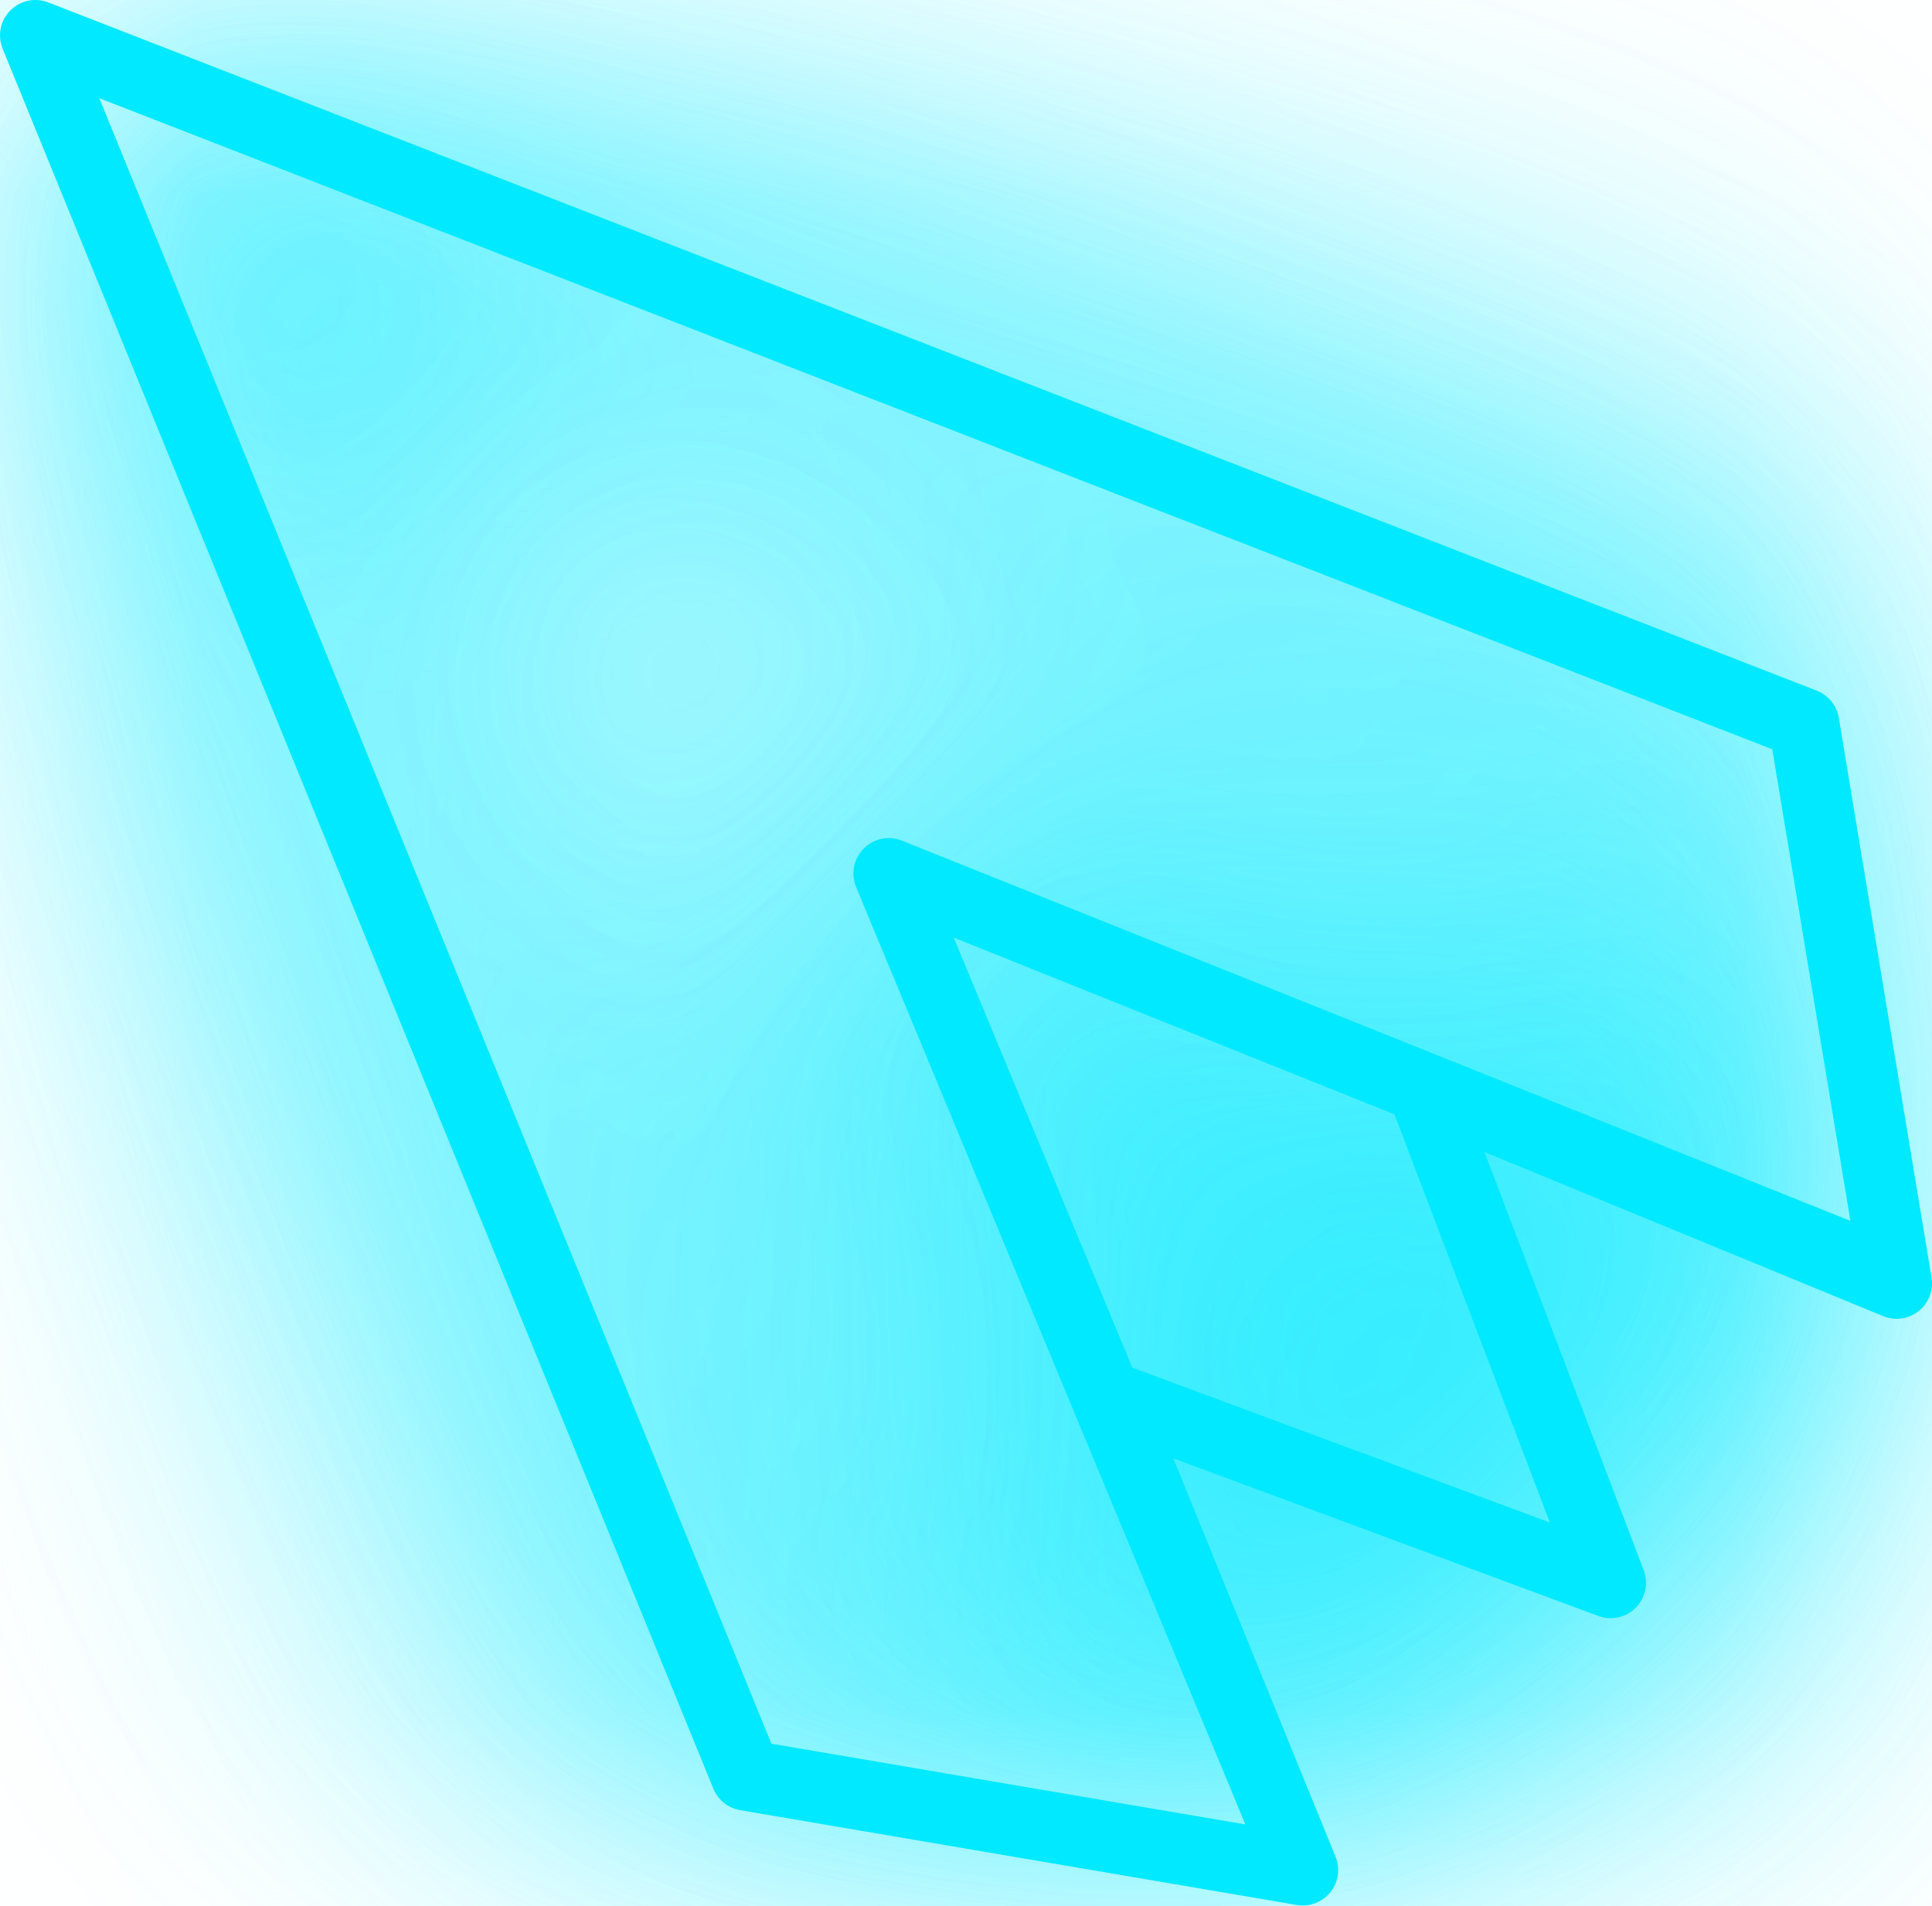
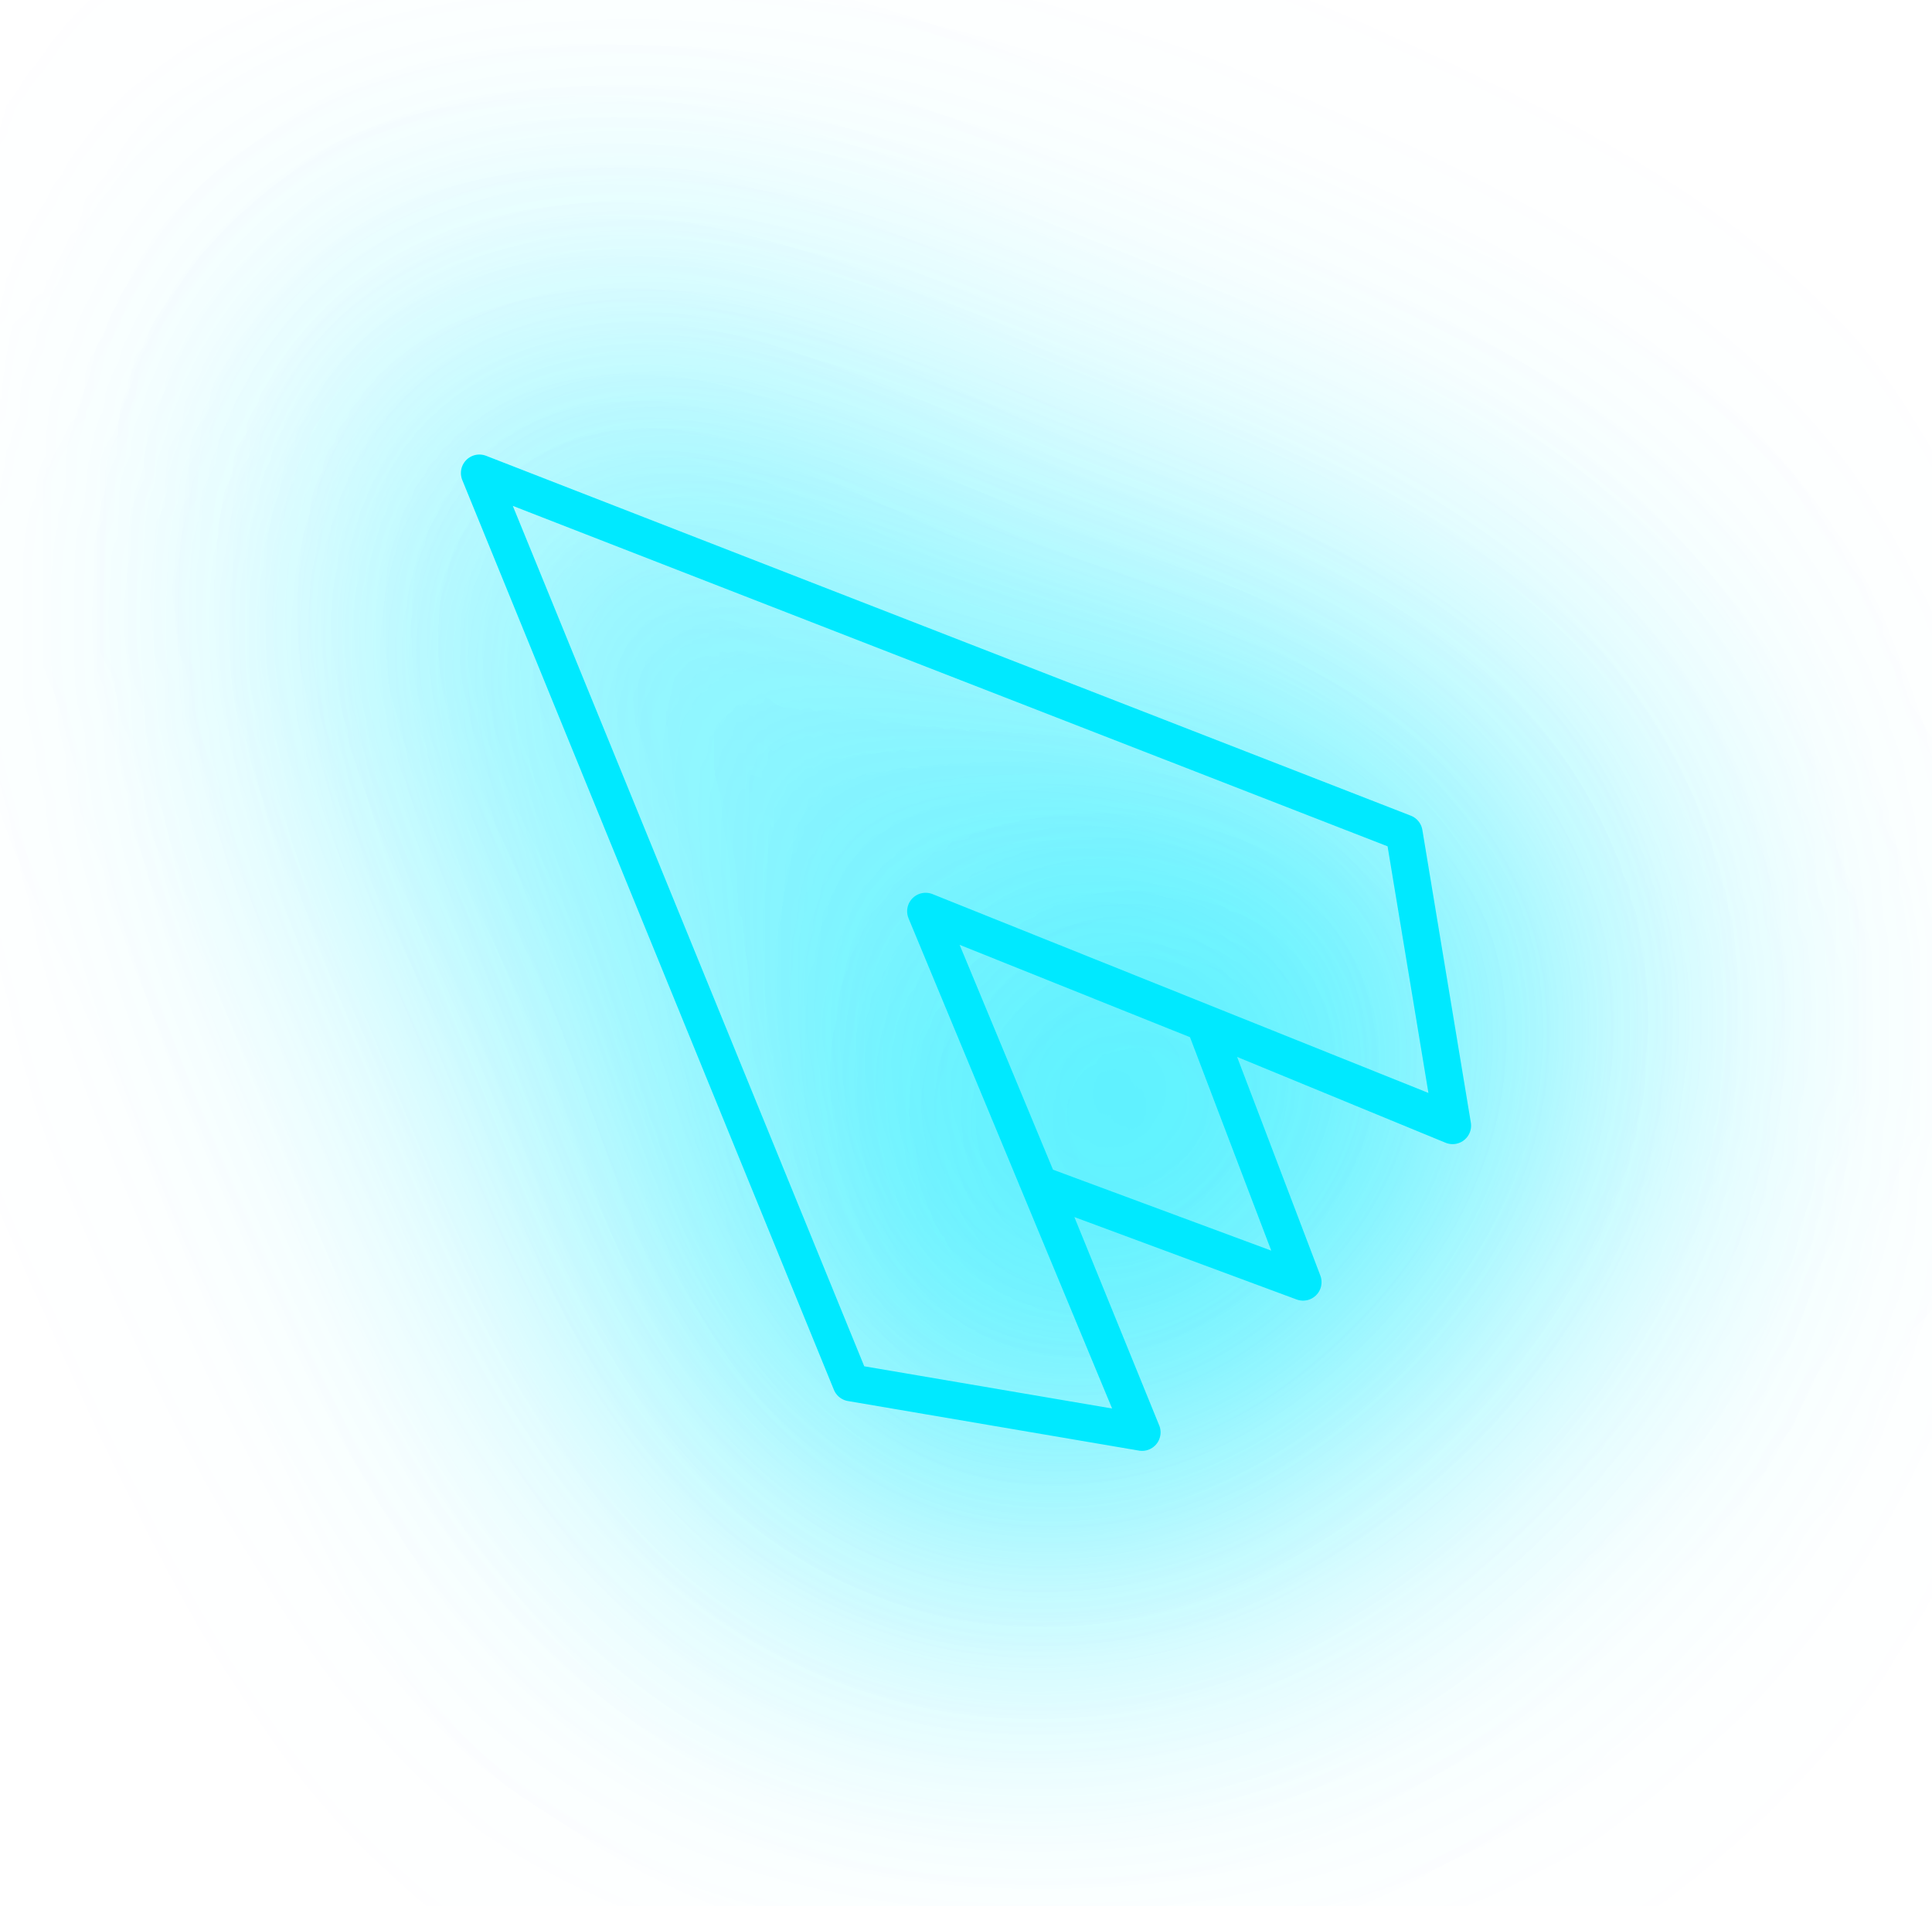
- <svg xmlns="http://www.w3.org/2000/svg" width="37.647" height="37.139" viewBox="0 0 37.647 37.139" version="1.1" id="svg1">
+ <svg xmlns="http://www.w3.org/2000/svg" width="72" height="71.029" viewBox="0 0 72 71.029" version="1.1" id="svg1">
  <defs id="defs1">
-     <filter style="color-interpolation-filters:sRGB;" id="filter77" x="-2.255" y="-2.287" width="5.509" height="5.573">
+     <filter style="color-interpolation-filters:sRGB" id="filter77" x="-2.255" y="-2.287" width="5.509" height="5.573">
      <feFlood result="flood" in="SourceGraphic" flood-opacity="0.498" flood-color="rgb(0,233,255)" id="feFlood76" />
      <feGaussianBlur result="blur" in="SourceGraphic" stdDeviation="18.919" id="feGaussianBlur76" />
      <feOffset result="offset" in="blur" dx="0" dy="0" id="feOffset76" />
      <feComposite result="comp1" operator="in" in="offset" in2="flood" id="feComposite76" />
      <feComposite result="fbSourceGraphic" operator="over" in="SourceGraphic" in2="comp1" id="feComposite77" />
      <feColorMatrix result="fbSourceGraphicAlpha" in="fbSourceGraphic" values="0 0 0 -1 0 0 0 0 -1 0 0 0 0 -1 0 0 0 0 1 0" id="feColorMatrix86" />
      <feFlood id="feFlood86" result="flood" in="fbSourceGraphic" flood-opacity="1" flood-color="rgb(0,233,255)" />
      <feGaussianBlur id="feGaussianBlur86" result="blur" in="fbSourceGraphic" stdDeviation="7.432" />
      <feOffset id="feOffset86" result="offset" in="blur" dx="0" dy="0" />
      <feComposite id="feComposite86" result="comp1" operator="in" in="offset" in2="flood" />
      <feComposite id="feComposite87" result="fbSourceGraphic" operator="over" in="fbSourceGraphic" in2="comp1" />
      <feColorMatrix result="fbSourceGraphicAlpha" in="fbSourceGraphic" values="0 0 0 -1 0 0 0 0 -1 0 0 0 0 -1 0 0 0 0 1 0" id="feColorMatrix87" />
      <feFlood id="feFlood87" result="flood" in="fbSourceGraphic" flood-opacity="1" flood-color="rgb(0,233,255)" />
      <feGaussianBlur id="feGaussianBlur87" result="blur" in="fbSourceGraphic" stdDeviation="7.432" />
      <feOffset id="feOffset87" result="offset" in="blur" dx="0" dy="0" />
      <feComposite id="feComposite88" result="comp1" operator="in" in="offset" in2="flood" />
      <feComposite id="feComposite89" result="comp2" operator="over" in="fbSourceGraphic" in2="comp1" />
    </filter>
  </defs>
  <g id="layer1" transform="translate(-1.414073,-0.5306896)">
-     <path id="path1" style="fill:none;fill-opacity:1;stroke:#00e9ff;stroke-width:1.379;stroke-linecap:round;stroke-linejoin:round;stroke-dasharray:none;stroke-opacity:1;paint-order:stroke fill markers;filter:url(#filter77)" d="M 26.797,36.979 18.733,17.556 38.345,25.42 m 0.027,0.126 L 36.565,14.635 2.104,1.22 15.953,35.133 l 10.847,1.848 -3.753,-9.218 9.752,3.618 -3.669,-9.64 z" />
+     <path id="path1" style="fill:none;fill-opacity:1;stroke:#00e9ff;stroke-width:1.379;stroke-linecap:round;stroke-linejoin:round;stroke-dasharray:none;stroke-opacity:1;paint-order:stroke fill markers;filter:url(#filter77)" d="M 43.974,53.923 35.91,34.5 55.521,42.365 m 0.027,0.126 -1.807,-10.912 -34.461,-13.415 13.849,33.913 10.847,1.848 -3.753,-9.218 9.752,3.618 -3.669,-9.64 z" />
  </g>
</svg>
